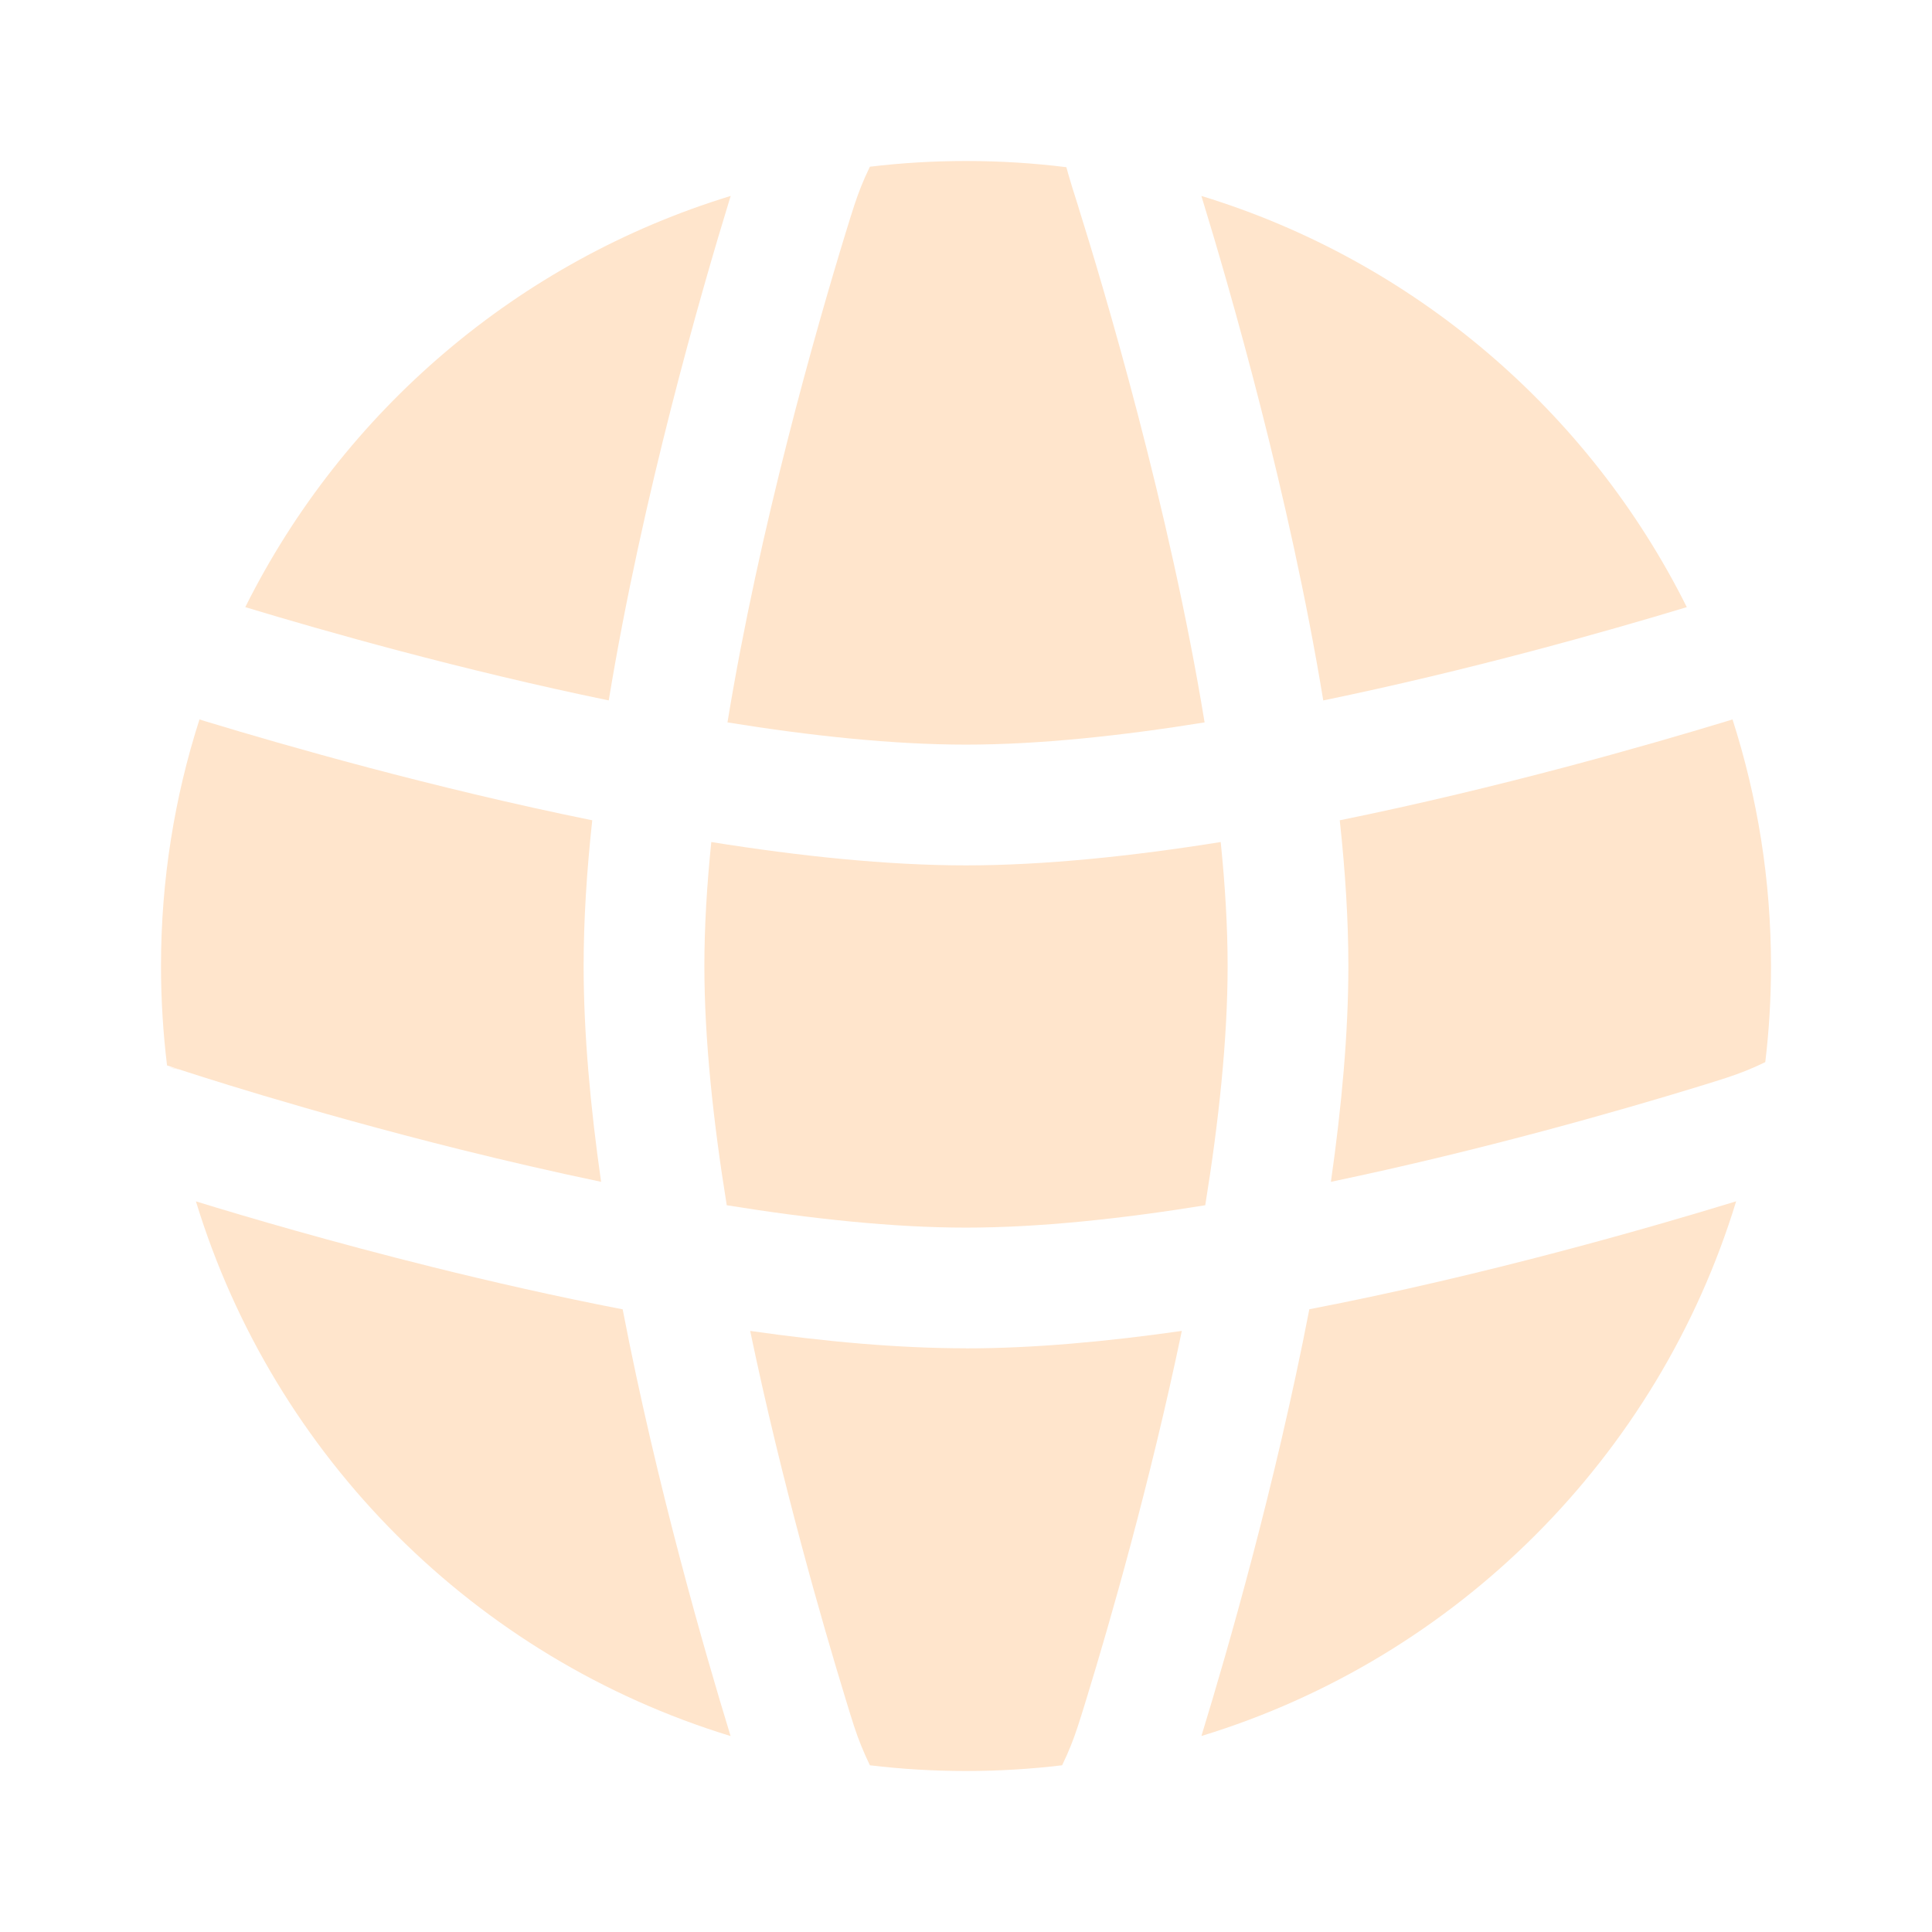
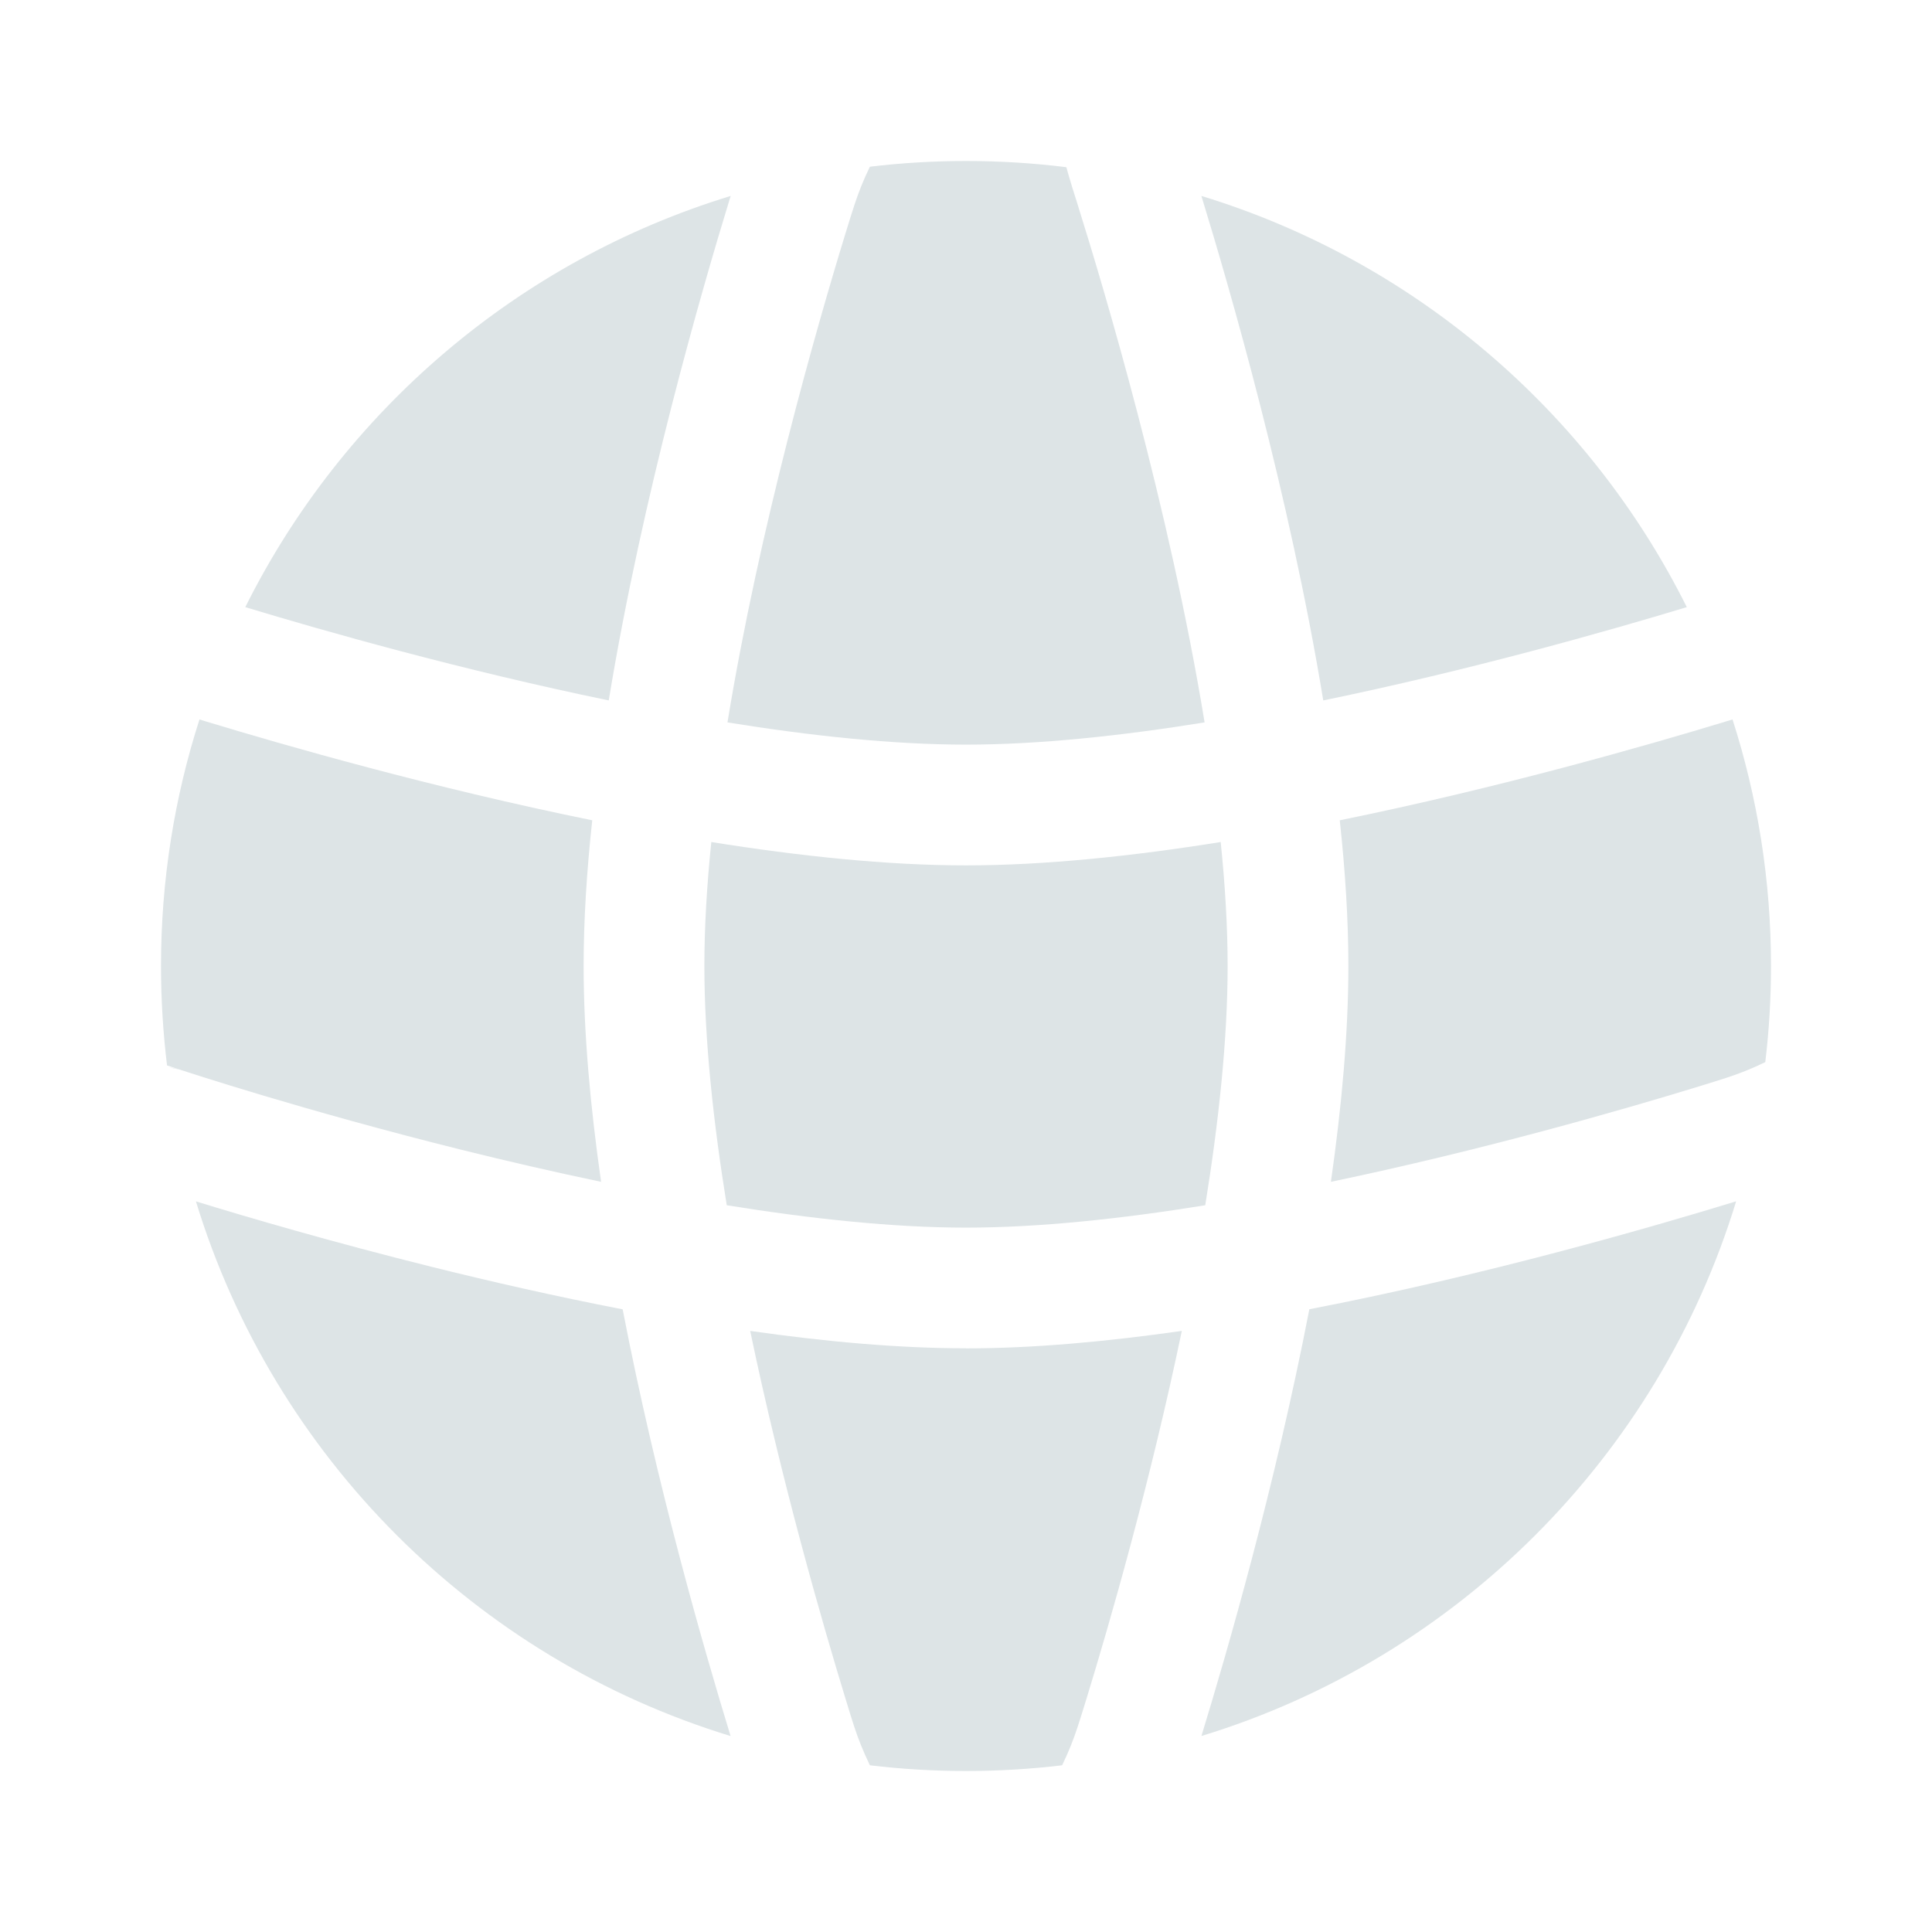
<svg xmlns="http://www.w3.org/2000/svg" fill="none" height="24" viewBox="0 0 24 24" width="24">
  <g fill="#2d264b">
-     <path fill="#ffe5cc" d="m15.164 10.46c.055.536.086 1.055.086 1.54 0 .909-.11 1.935-.278 2.972-1.037.168-2.063.278-2.972.278-.905 0-1.93-.11-2.972-.278-.168-1.037-.278-2.063-.278-2.972 0-.485.031-1.004.086-1.54 1.094.175 2.184.29 3.164.29.98 0 2.071-.115 3.164-.29z" />
-     <path fill="#ffe5cc" d="m16.643 10.19c.068.627.107 1.238.107 1.81 0 .835-.084 1.751-.217 2.681 1.888-.394 3.633-.897 4.568-1.184.302-.093.421-.13.58-.193.08-.032.153-.064.248-.11.047-.392.071-.79.071-1.194 0-1.069-.168-2.098-.478-3.063l-.081.025c-.978.297-2.808.823-4.798 1.228z" />
-     <path fill="#ffe5cc" d="m20.954 7.542c-.983.298-2.688.782-4.516 1.159-.421-2.559-1.159-5.111-1.514-6.267 2.64.806 4.816 2.675 6.03 5.108z" />
-     <path fill="#ffe5cc" d="m14.963 8.974c-1.035.167-2.058.276-2.963.276s-1.929-.109-2.963-.276c.396-2.421 1.104-4.895 1.466-6.075.093-.302.13-.421.193-.58.032-.08.064-.153.11-.248.392-.047.79-.071 1.194-.071.422 0 .838.026 1.247.077.009.033.017.063.025.091.023.083.06.199.122.395l.006.021c.308.981 1.126 3.716 1.564 6.39z" />
-     <path fill="#ffe5cc" d="m7.562 8.701c.419-2.548 1.152-5.086 1.507-6.242l.008-.025c-2.64.806-4.816 2.675-6.03 5.108.983.298 2.688.782 4.516 1.159z" />
-     <path fill="#ffe5cc" d="m2.478 8.937c-.31.965-.478 1.995-.478 3.063 0 .418.026.83.075 1.235l.158.052.001 0.0.002.001.001 0c.051.017 1.537.508 3.495.995.552.137 1.137.273 1.735.398-.133-.93-.217-1.846-.217-2.681 0-.573.039-1.183.107-1.81-1.991-.405-3.821-.931-4.799-1.228l-.007-.002z" />
-     <path fill="#ffe5cc" d="m12 16.75c.835 0 1.751-.084 2.681-.217-.394 1.888-.897 3.633-1.184 4.568-.093.302-.13.421-.193.58-.032.08-.064.153-.11.248-.392.047-.79.071-1.194.071s-.803-.024-1.194-.071c-.045-.095-.078-.168-.11-.248-.064-.159-.101-.278-.193-.58-.286-.935-.79-2.68-1.184-4.568.927.133 1.843.216 2.681.216z" />
-     <path fill="#ffe5cc" d="m5.37 15.739c-1.238-.308-2.293-.617-2.936-.815.968 3.171 3.47 5.673 6.642 6.642l-.008-.025c-.309-1.01-.908-3.073-1.333-5.276-.828-.16-1.633-.344-2.365-.526z" />
-     <path fill="#ffe5cc" d="m21.541 14.931c-1.01.309-3.073.908-5.276 1.333-.426 2.203-1.024 4.267-1.333 5.276l-.007.025c3.171-.968 5.673-3.47 6.642-6.642z" />
-     <path fill="#ffe5cc" d="m2.105 13.26c.035.004.063.009.072.011.008.002.021.005.026.007l.01.003.006.002.006.002.005.002c-.003-.001-.058-.015-.124-.026z" />
+     <path fill="#dde4e6" d="m15.164 10.46c.055.536.086 1.055.086 1.54 0 .909-.11 1.935-.278 2.972-1.037.168-2.063.278-2.972.278-.905 0-1.93-.11-2.972-.278-.168-1.037-.278-2.063-.278-2.972 0-.485.031-1.004.086-1.54 1.094.175 2.184.29 3.164.29.98 0 2.071-.115 3.164-.29z" />
+     <path fill="#dde4e6" d="m16.643 10.19c.068.627.107 1.238.107 1.81 0 .835-.084 1.751-.217 2.681 1.888-.394 3.633-.897 4.568-1.184.302-.093.421-.13.58-.193.08-.032.153-.064.248-.11.047-.392.071-.79.071-1.194 0-1.069-.168-2.098-.478-3.063l-.081.025c-.978.297-2.808.823-4.798 1.228z" />
+     <path fill="#dde4e6" d="m20.954 7.542c-.983.298-2.688.782-4.516 1.159-.421-2.559-1.159-5.111-1.514-6.267 2.64.806 4.816 2.675 6.03 5.108z" />
+     <path fill="#dde4e6" d="m14.963 8.974c-1.035.167-2.058.276-2.963.276s-1.929-.109-2.963-.276c.396-2.421 1.104-4.895 1.466-6.075.093-.302.13-.421.193-.58.032-.08.064-.153.11-.248.392-.047.79-.071 1.194-.071.422 0 .838.026 1.247.077.009.033.017.063.025.091.023.083.06.199.122.395l.006.021c.308.981 1.126 3.716 1.564 6.39z" />
+     <path fill="#dde4e6" d="m7.562 8.701c.419-2.548 1.152-5.086 1.507-6.242l.008-.025c-2.64.806-4.816 2.675-6.03 5.108.983.298 2.688.782 4.516 1.159z" />
+     <path fill="#dde4e6" d="m2.478 8.937c-.31.965-.478 1.995-.478 3.063 0 .418.026.83.075 1.235l.158.052.001 0.0.002.001.001 0c.051.017 1.537.508 3.495.995.552.137 1.137.273 1.735.398-.133-.93-.217-1.846-.217-2.681 0-.573.039-1.183.107-1.81-1.991-.405-3.821-.931-4.799-1.228l-.007-.002z" />
+     <path fill="#dde4e6" d="m12 16.75c.835 0 1.751-.084 2.681-.217-.394 1.888-.897 3.633-1.184 4.568-.093.302-.13.421-.193.58-.032.08-.064.153-.11.248-.392.047-.79.071-1.194.071s-.803-.024-1.194-.071c-.045-.095-.078-.168-.11-.248-.064-.159-.101-.278-.193-.58-.286-.935-.79-2.68-1.184-4.568.927.133 1.843.216 2.681.216z" />
+     <path fill="#dde4e6" d="m5.37 15.739c-1.238-.308-2.293-.617-2.936-.815.968 3.171 3.47 5.673 6.642 6.642l-.008-.025c-.309-1.01-.908-3.073-1.333-5.276-.828-.16-1.633-.344-2.365-.526z" />
+     <path fill="#dde4e6" d="m21.541 14.931c-1.01.309-3.073.908-5.276 1.333-.426 2.203-1.024 4.267-1.333 5.276l-.007.025c3.171-.968 5.673-3.47 6.642-6.642z" />
+     <path fill="#dde4e6" d="m2.105 13.26c.035.004.063.009.072.011.008.002.021.005.026.007l.01.003.006.002.006.002.005.002c-.003-.001-.058-.015-.124-.026z" />
  </g>
</svg>
